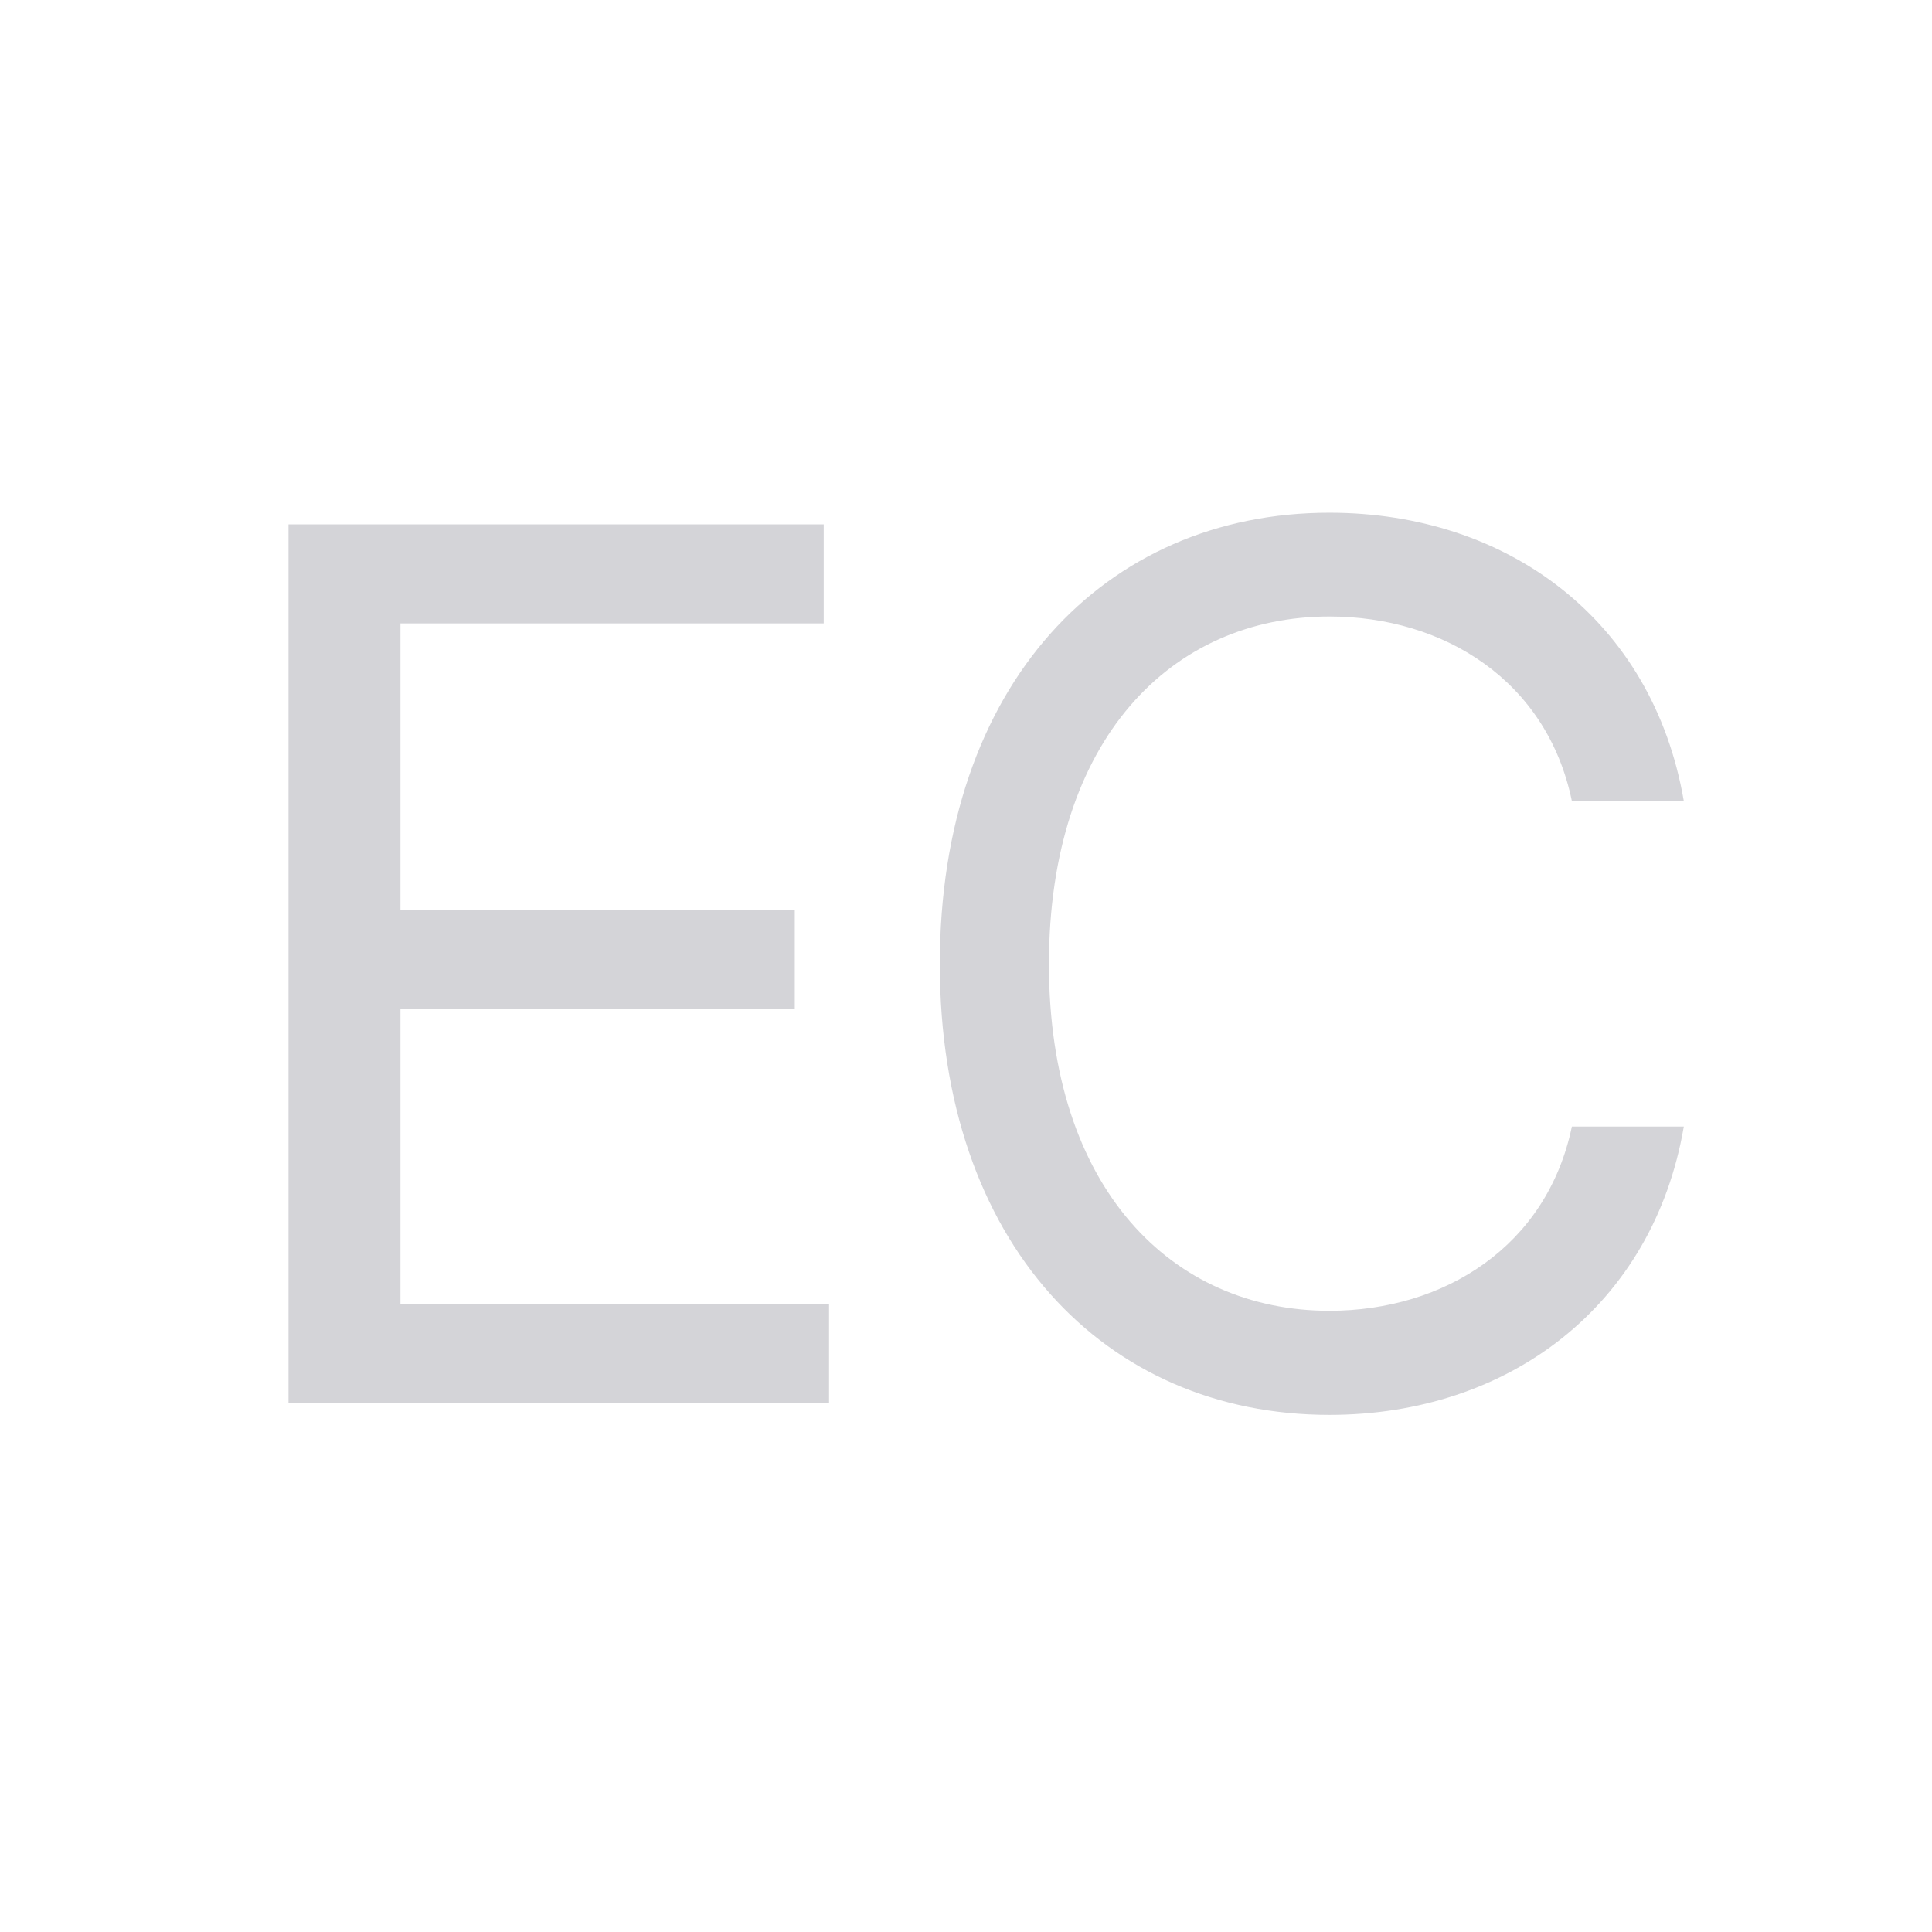
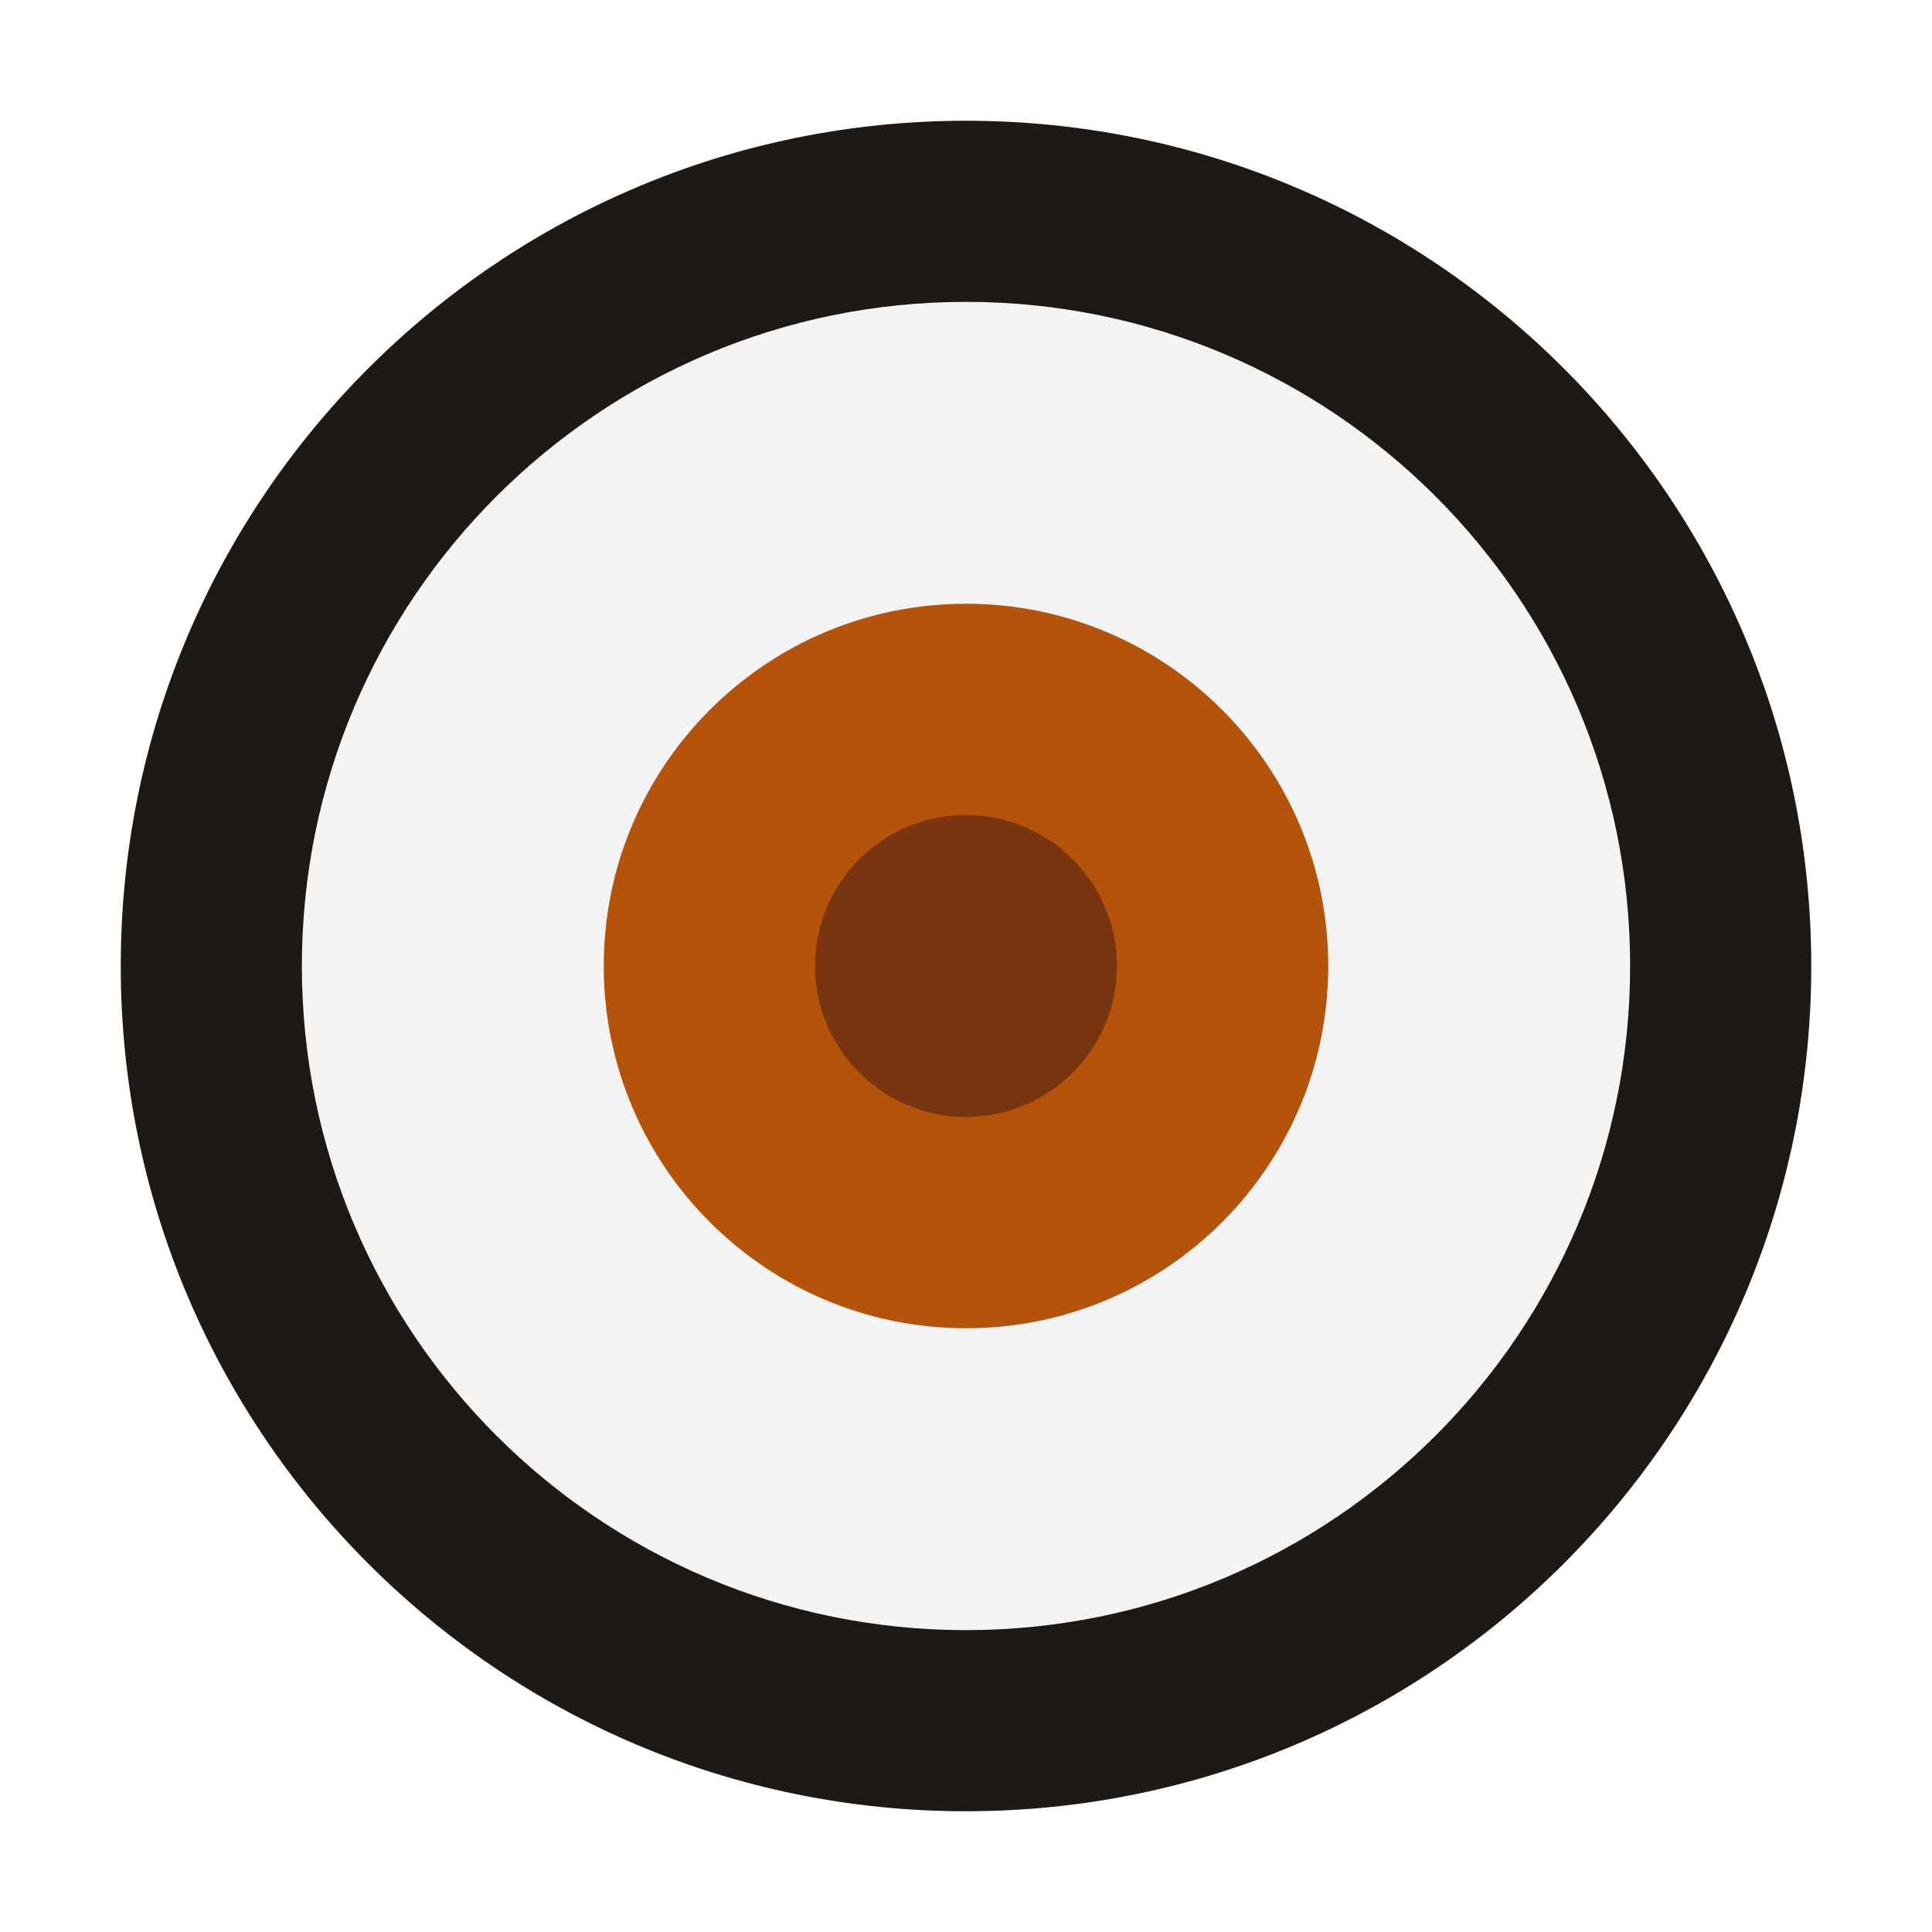
- <svg xmlns="http://www.w3.org/2000/svg" viewBox="0 0 96 96">
-   <text x="50%" y="50%" text-anchor="middle" dominant-baseline="middle" font-size="60" font-family="Inter, Arial, sans-serif" fill="#d4d4d8" letter-spacing="-2">
-     EC
-   </text>
+ <svg xmlns="http://www.w3.org/2000/svg" viewBox="0 0 32 32" fill="none">
+   <circle cx="16" cy="16" r="14" fill="#1c1917" />
+   <circle cx="16" cy="16" r="11" fill="#f4f4f5" />
+   <circle cx="16" cy="16" r="6" fill="#b45309" />
+   <circle cx="16" cy="16" r="2.5" fill="#78350f" />
</svg>
